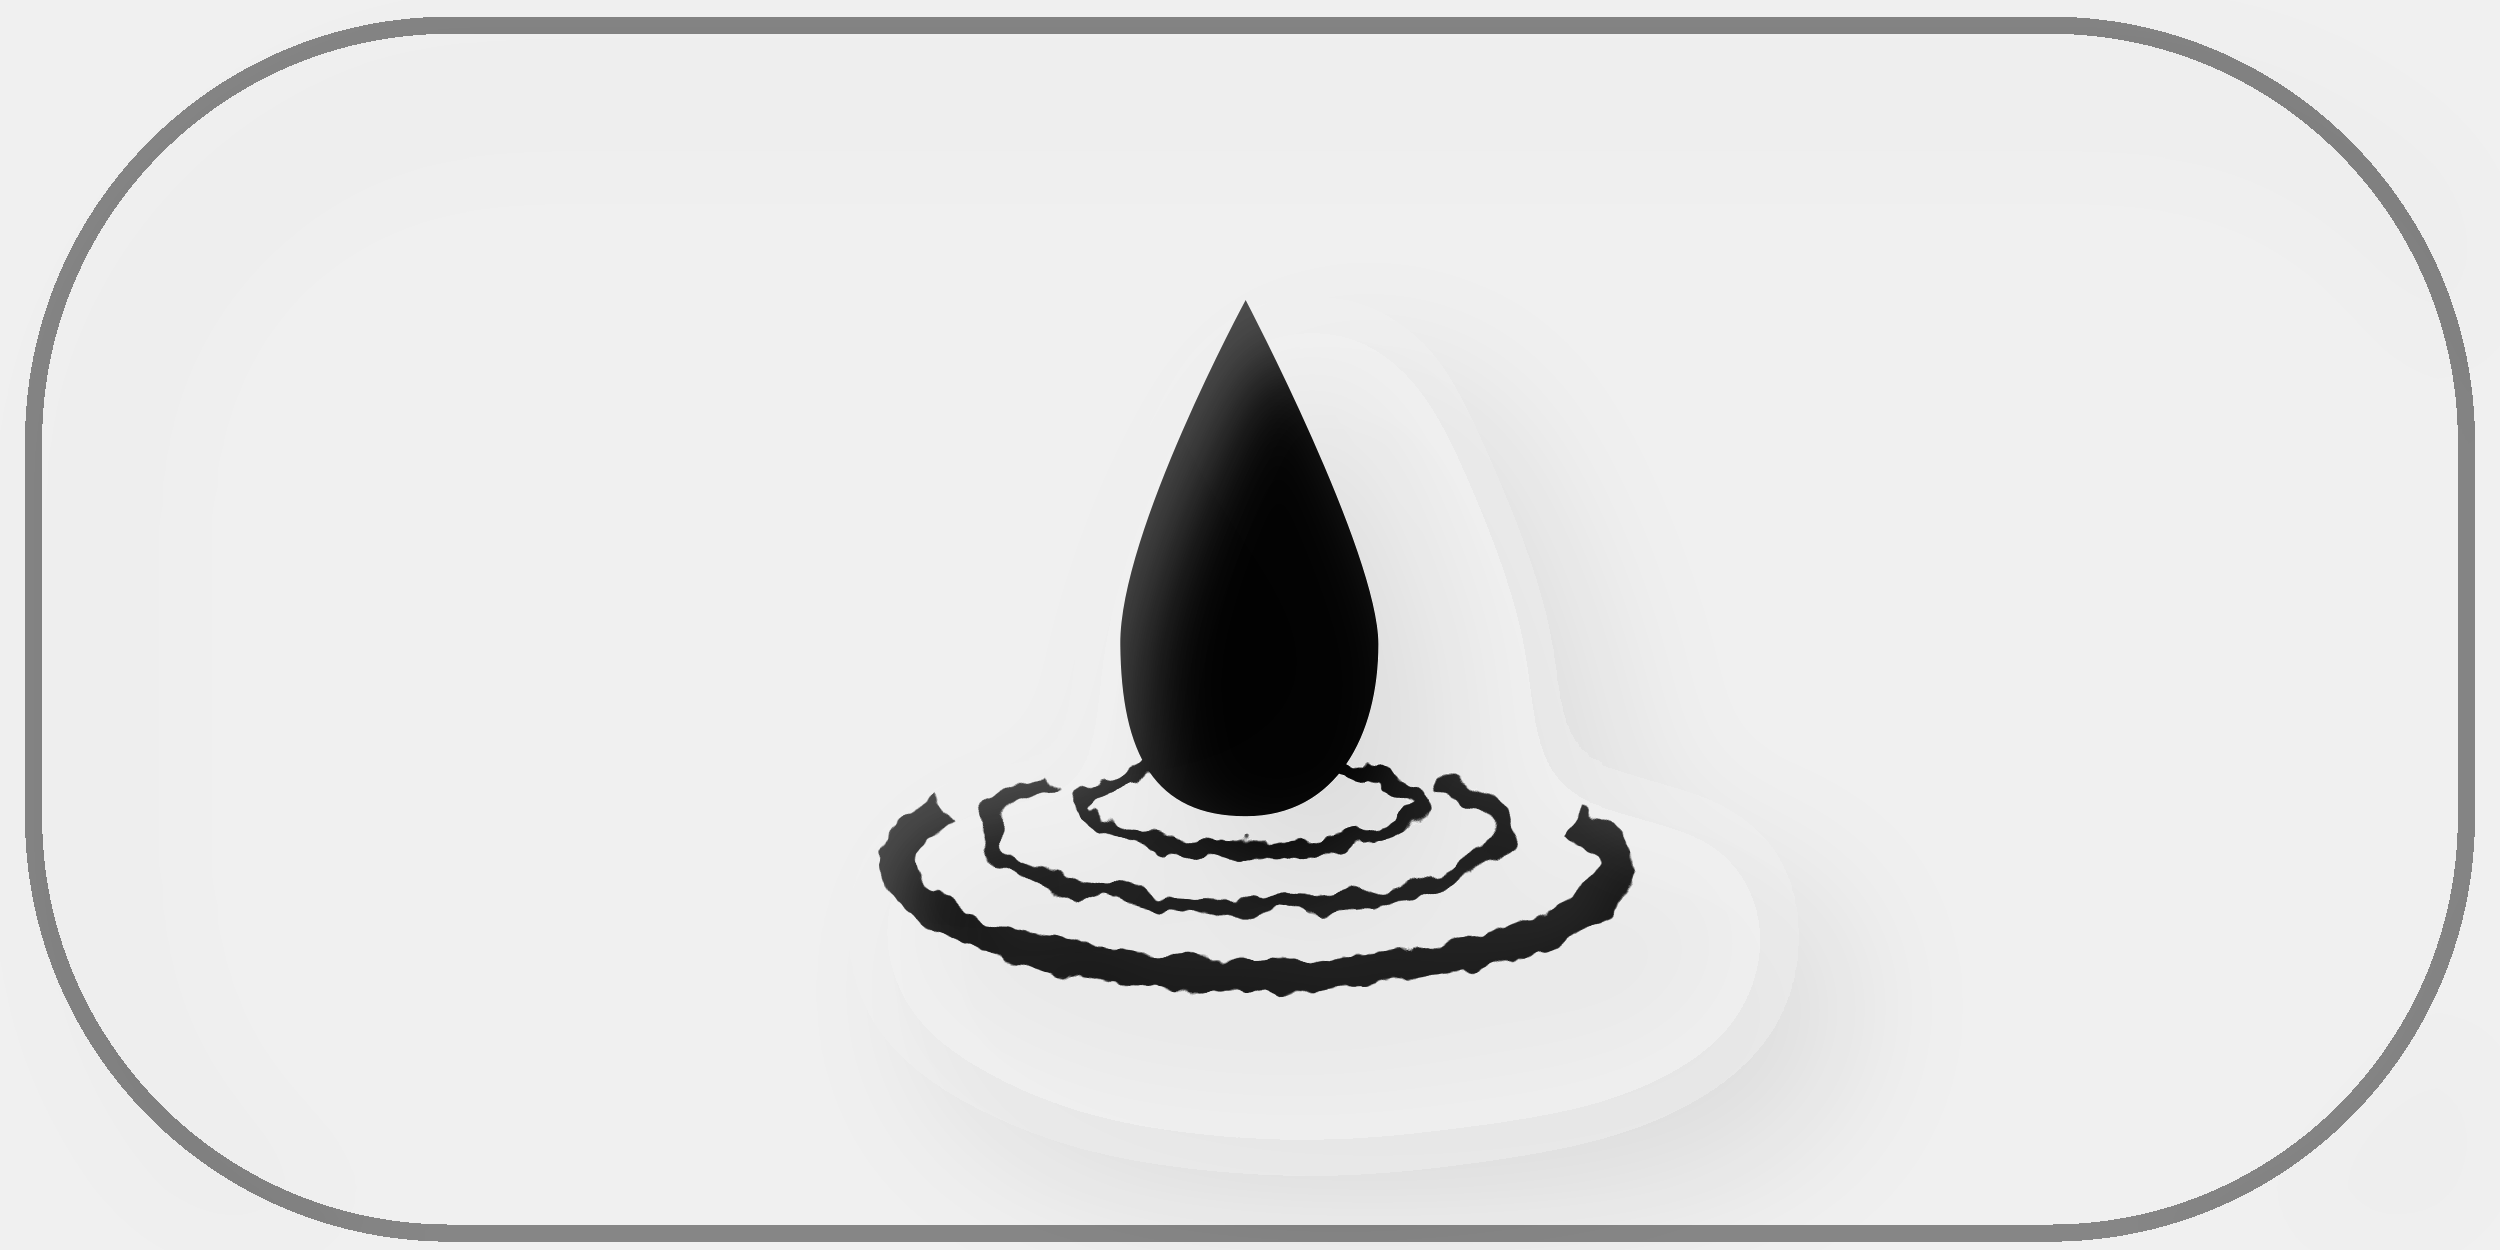
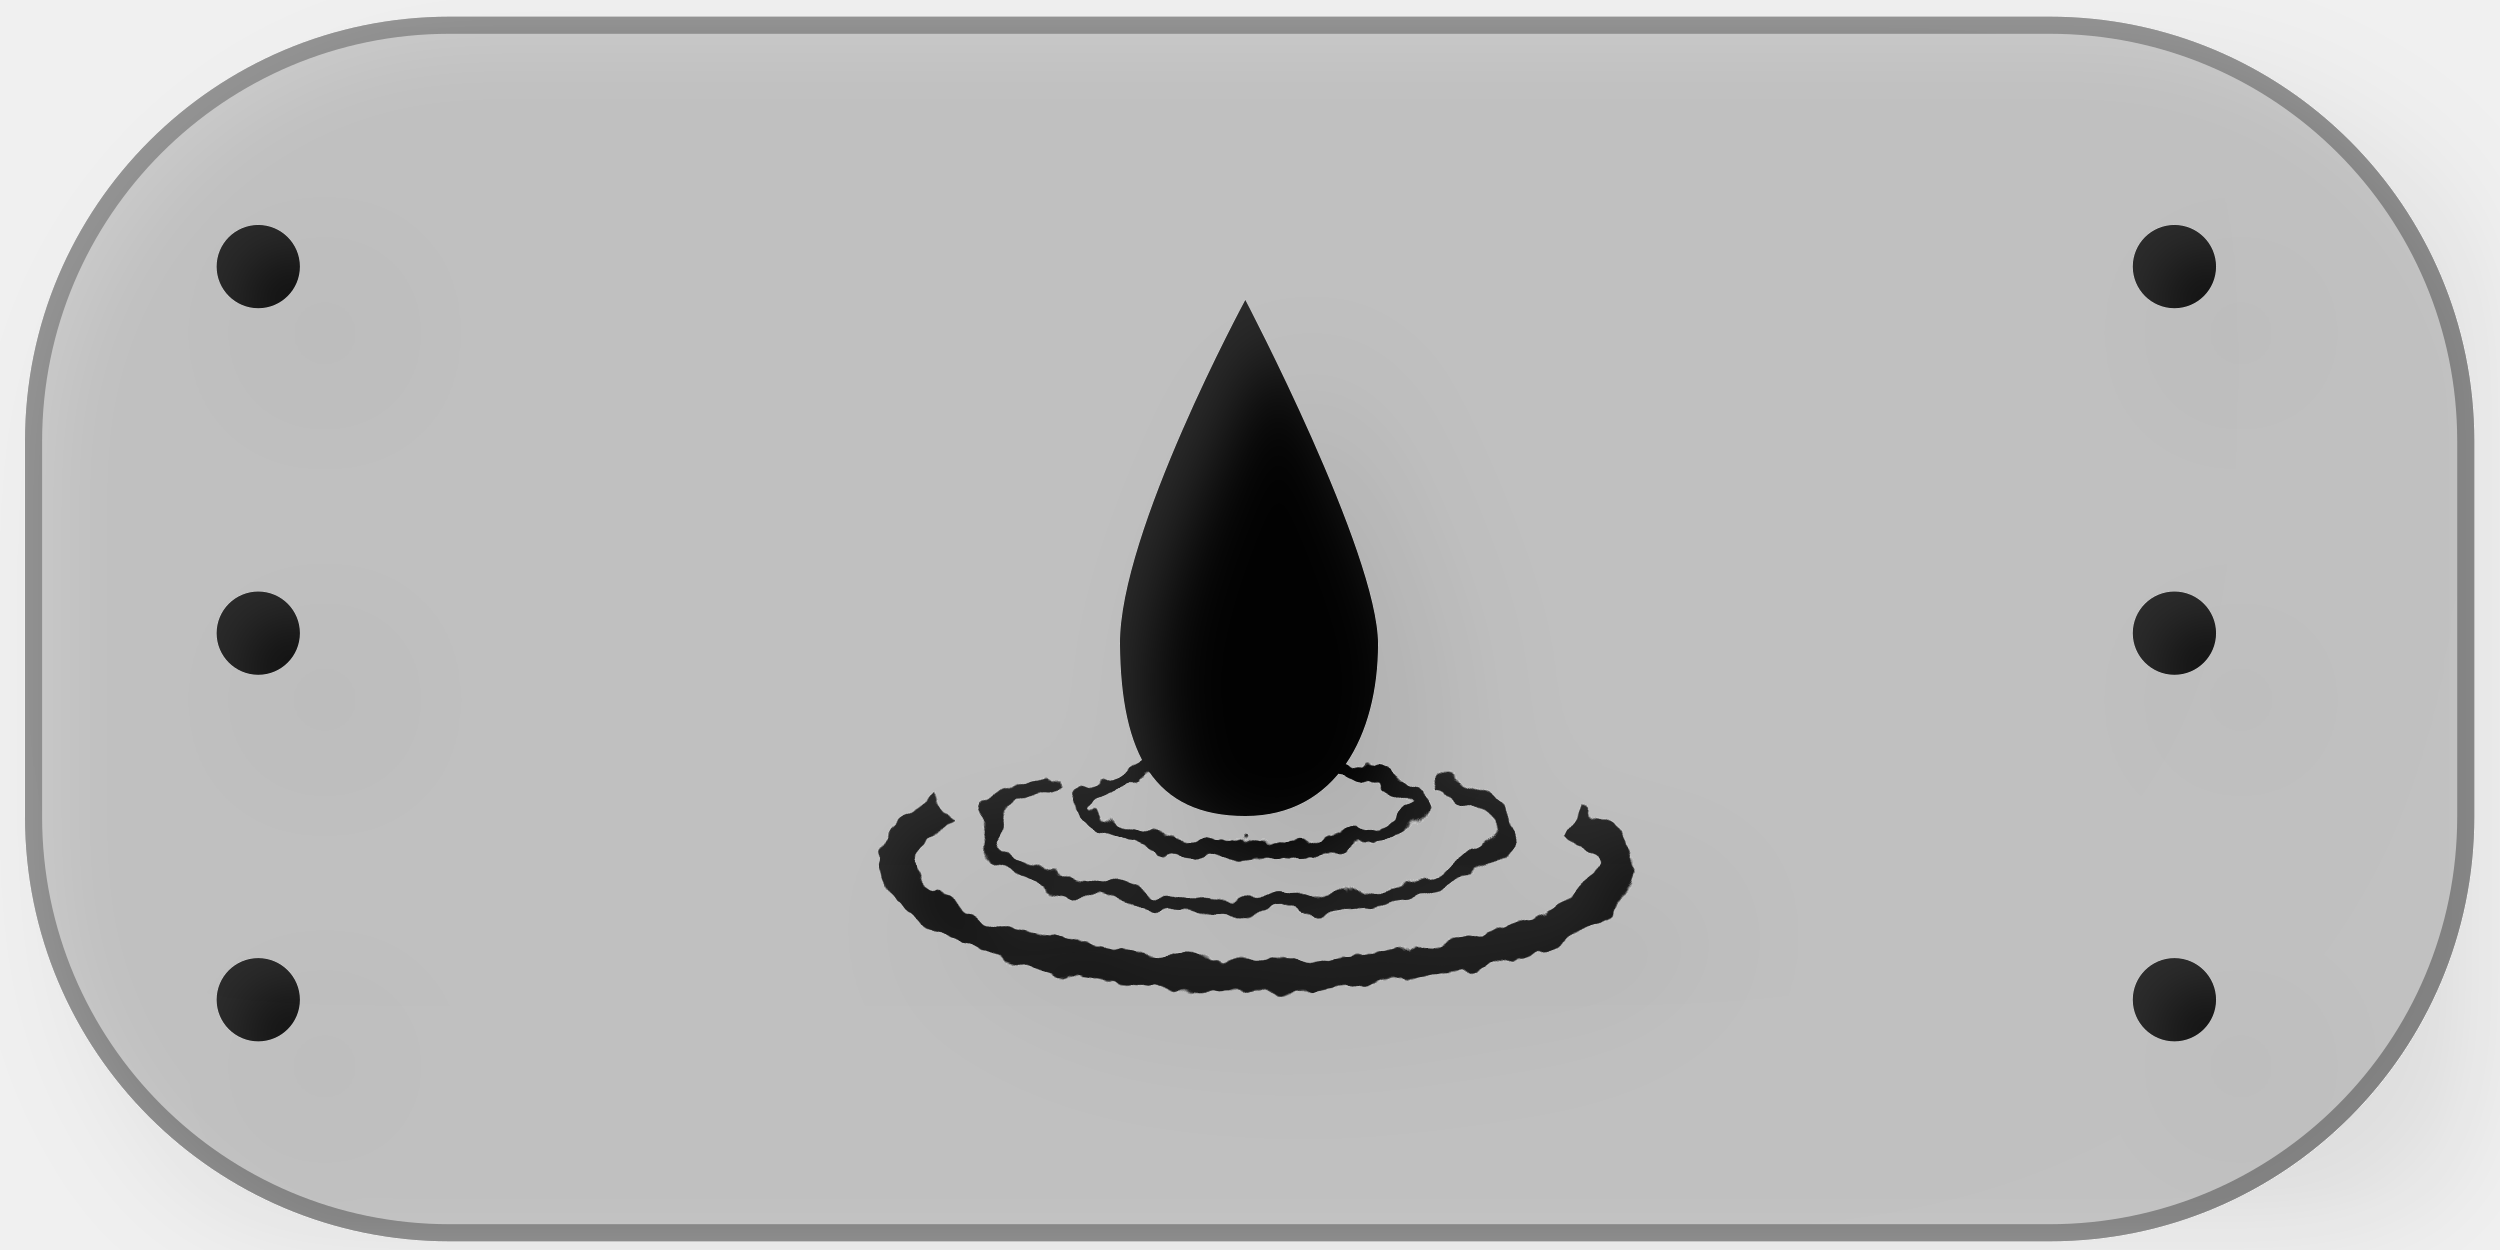
- <svg xmlns="http://www.w3.org/2000/svg" width="300" height="150" viewBox="0 0 300 150" fill="none">
+ <svg xmlns="http://www.w3.org/2000/svg" width="242" height="121" viewBox="0 0 242 121" fill="none">
  <g filter="url(#filter0_dii_51_73)">
-     <rect x="4.028" y="3.028" width="291.944" height="144.944" rx="49.932" stroke="#171717" stroke-opacity="0.6" stroke-width="2.056" shape-rendering="crispEdges" />
-     <g filter="url(#filter1_dii_51_73)">
-       <g filter="url(#filter2_g_51_73)">
-         <path d="M150.069 91.278C155.865 91.278 161.074 91.981 164.801 93.094C166.671 93.652 168.111 94.298 169.062 94.969C170.039 95.659 170.308 96.232 170.308 96.621C170.308 97.01 170.039 97.583 169.062 98.272C168.111 98.944 166.671 99.589 164.801 100.148C161.074 101.261 155.865 101.963 150.069 101.963C144.272 101.963 139.063 101.261 135.336 100.148C133.466 99.589 132.026 98.944 131.075 98.272C130.098 97.583 129.83 97.01 129.829 96.621C129.829 96.232 130.098 95.659 131.075 94.969C132.026 94.298 133.466 93.652 135.336 93.094C139.063 91.981 144.272 91.278 150.069 91.278Z" stroke="black" stroke-width="2" />
+     <g clip-path="url(#clip0_51_73)">
+       <rect x="2.419" y="1.613" width="237.097" height="118.548" rx="41.097" fill="#C0C0C0" />
+       <g filter="url(#filter1_dii_51_73)">
+         <g filter="url(#filter2_g_51_73)">
+           <path d="M121.023 73.612C125.698 73.612 129.899 74.178 132.904 75.076C134.412 75.526 135.574 76.046 136.341 76.587C137.129 77.144 137.345 77.607 137.345 77.92C137.345 78.234 137.129 78.696 136.341 79.252C135.574 79.794 134.412 80.314 132.904 80.764C129.899 81.662 125.698 82.228 121.023 82.228C116.349 82.228 112.148 81.662 109.143 80.764C107.635 80.314 106.473 79.793 105.706 79.252C104.918 78.696 104.701 78.234 104.701 77.92C104.701 77.607 104.918 77.144 105.706 76.587C106.473 76.046 107.635 75.526 109.143 75.076C112.148 74.178 116.349 73.612 121.023 73.612Z" stroke="black" stroke-width="1.613" />
+         </g>
+         <g filter="url(#filter3_g_51_73)">
+           <path d="M139.516 75.329C143.405 76.644 145.764 78.372 145.764 80.264C145.764 84.384 134.581 87.723 120.785 87.723C106.99 87.723 95.806 84.384 95.806 80.264C95.806 78.372 98.166 76.644 102.054 75.329" stroke="black" stroke-width="1.613" />
+         </g>
+         <g filter="url(#filter4_g_51_73)">
+           <path d="M152.016 79.436C155.833 81.181 156.452 81.195 156.452 83.468C156.452 89.481 140.835 94.355 121.572 94.355C102.308 94.355 87.097 89.481 87.097 83.468C87.097 81.609 88.551 79.859 91.129 78.328" stroke="black" stroke-width="3.308" />
+         </g>
+         <path d="M120.548 29.032C120.548 29.032 133.394 53.535 133.394 62.338C133.394 71.14 129.35 78.99 120.548 78.99C111.745 78.99 108.509 73.043 108.415 62.338C108.32 51.632 120.548 29.032 120.548 29.032Z" fill="black" />
      </g>
-       <g filter="url(#filter3_g_51_73)">
-         <path d="M173 93.408C177.822 95.039 180.748 97.181 180.748 99.528C180.748 104.636 166.88 108.777 149.774 108.777C132.667 108.777 118.8 104.636 118.8 99.528C118.8 97.181 121.726 95.039 126.547 93.408" stroke="black" stroke-width="2" />
+       <g filter="url(#filter5_dii_51_73)">
+         <circle cx="25" cy="25.806" r="4.032" fill="black" />
+         <circle cx="25" cy="61.29" r="4.032" fill="black" />
+         <circle cx="25" cy="96.774" r="4.032" fill="black" />
      </g>
-       <g filter="url(#filter4_g_51_73)">
-         <path d="M188.5 98.5C193.233 100.665 194 100.681 194 103.5C194 110.956 174.636 117 150.749 117C126.862 117 108 110.956 108 103.5C108 101.195 109.803 99.025 113 97.126" stroke="black" stroke-width="4.102" />
+       <g filter="url(#filter6_dii_51_73)">
+         <circle cx="210.484" cy="25.806" r="4.032" fill="black" />
+         <circle cx="210.484" cy="61.29" r="4.032" fill="black" />
+         <circle cx="210.484" cy="96.774" r="4.032" fill="black" />
      </g>
-       <path d="M149.479 36C149.479 36 165.408 66.384 165.408 77.299C165.408 88.213 160.393 97.948 149.479 97.948C138.564 97.948 134.552 90.573 134.434 77.299C134.317 64.024 149.479 36 149.479 36Z" fill="black" />
    </g>
+     <rect x="3.248" y="2.442" width="235.439" height="116.89" rx="40.268" stroke="#808080" stroke-width="1.658" />
  </g>
  <defs>
-     <filter id="filter0_dii_51_73" x="-29" y="-30" width="350" height="203" filterUnits="userSpaceOnUse" color-interpolation-filters="sRGB">
+     <filter id="filter0_dii_51_73" x="-23.387" y="-24.194" width="282.258" height="163.71" filterUnits="userSpaceOnUse" color-interpolation-filters="sRGB">
      <feFlood flood-opacity="0" result="BackgroundImageFix" />
      <feColorMatrix in="SourceAlpha" type="matrix" values="0 0 0 0 0 0 0 0 0 0 0 0 0 0 0 0 0 0 127 0" result="hardAlpha" />
-       <feOffset dx="8" dy="8" />
-       <feGaussianBlur stdDeviation="8" />
+       <feOffset dx="6.452" dy="6.452" />
+       <feGaussianBlur stdDeviation="6.452" />
      <feComposite in2="hardAlpha" operator="out" />
      <feColorMatrix type="matrix" values="0 0 0 0 0 0 0 0 0 0 0 0 0 0 0 0 0 0 0.08 0" />
      <feBlend mode="normal" in2="BackgroundImageFix" result="effect1_dropShadow_51_73" />
      <feBlend mode="normal" in="SourceGraphic" in2="effect1_dropShadow_51_73" result="shape" />
      <feColorMatrix in="SourceAlpha" type="matrix" values="0 0 0 0 0 0 0 0 0 0 0 0 0 0 0 0 0 0 127 0" result="hardAlpha" />
-       <feOffset dx="4" dy="4" />
-       <feGaussianBlur stdDeviation="4" />
+       <feOffset dx="3.226" dy="3.226" />
+       <feGaussianBlur stdDeviation="3.226" />
      <feComposite in2="hardAlpha" operator="arithmetic" k2="-1" k3="1" />
      <feColorMatrix type="matrix" values="0 0 0 0 1 0 0 0 0 1 0 0 0 0 1 0 0 0 0.16 0" />
      <feBlend mode="normal" in2="shape" result="effect2_innerShadow_51_73" />
      <feColorMatrix in="SourceAlpha" type="matrix" values="0 0 0 0 0 0 0 0 0 0 0 0 0 0 0 0 0 0 127 0" result="hardAlpha" />
-       <feOffset dx="-32" dy="-32" />
-       <feGaussianBlur stdDeviation="16" />
+       <feOffset dx="-25.806" dy="-25.806" />
+       <feGaussianBlur stdDeviation="12.903" />
      <feComposite in2="hardAlpha" operator="arithmetic" k2="-1" k3="1" />
      <feColorMatrix type="matrix" values="0 0 0 0 1 0 0 0 0 1 0 0 0 0 1 0 0 0 0.01 0" />
      <feBlend mode="normal" in2="effect2_innerShadow_51_73" result="effect3_innerShadow_51_73" />
    </filter>
-     <filter id="filter1_dii_51_73" x="73.949" y="4" width="146.102" height="139.051" filterUnits="userSpaceOnUse" color-interpolation-filters="sRGB">
+     <filter id="filter1_dii_51_73" x="59.636" y="3.226" width="117.824" height="112.138" filterUnits="userSpaceOnUse" color-interpolation-filters="sRGB">
      <feFlood flood-opacity="0" result="BackgroundImageFix" />
      <feColorMatrix in="SourceAlpha" type="matrix" values="0 0 0 0 0 0 0 0 0 0 0 0 0 0 0 0 0 0 127 0" result="hardAlpha" />
-       <feOffset dx="8" dy="8" />
-       <feGaussianBlur stdDeviation="8" />
+       <feOffset dx="6.452" dy="6.452" />
+       <feGaussianBlur stdDeviation="6.452" />
      <feComposite in2="hardAlpha" operator="out" />
      <feColorMatrix type="matrix" values="0 0 0 0 0 0 0 0 0 0 0 0 0 0 0 0 0 0 0.08 0" />
      <feBlend mode="normal" in2="BackgroundImageFix" result="effect1_dropShadow_51_73" />
      <feBlend mode="normal" in="SourceGraphic" in2="effect1_dropShadow_51_73" result="shape" />
      <feColorMatrix in="SourceAlpha" type="matrix" values="0 0 0 0 0 0 0 0 0 0 0 0 0 0 0 0 0 0 127 0" result="hardAlpha" />
-       <feOffset dx="4" dy="4" />
-       <feGaussianBlur stdDeviation="4" />
+       <feOffset dx="3.226" dy="3.226" />
+       <feGaussianBlur stdDeviation="3.226" />
      <feComposite in2="hardAlpha" operator="arithmetic" k2="-1" k3="1" />
      <feColorMatrix type="matrix" values="0 0 0 0 1 0 0 0 0 1 0 0 0 0 1 0 0 0 0.16 0" />
      <feBlend mode="normal" in2="shape" result="effect2_innerShadow_51_73" />
      <feColorMatrix in="SourceAlpha" type="matrix" values="0 0 0 0 0 0 0 0 0 0 0 0 0 0 0 0 0 0 127 0" result="hardAlpha" />
-       <feOffset dx="-32" dy="-32" />
-       <feGaussianBlur stdDeviation="16" />
+       <feOffset dx="-25.806" dy="-25.806" />
+       <feGaussianBlur stdDeviation="12.903" />
      <feComposite in2="hardAlpha" operator="arithmetic" k2="-1" k3="1" />
      <feColorMatrix type="matrix" values="0 0 0 0 1 0 0 0 0 1 0 0 0 0 1 0 0 0 0.01 0" />
      <feBlend mode="normal" in2="effect2_innerShadow_51_73" result="effect3_innerShadow_51_73" />
    </filter>
-     <filter id="filter2_g_51_73" x="127.329" y="88.778" width="45.479" height="15.685" filterUnits="userSpaceOnUse" color-interpolation-filters="sRGB">
+     <filter id="filter2_g_51_73" x="102.685" y="71.595" width="36.676" height="12.649" filterUnits="userSpaceOnUse" color-interpolation-filters="sRGB">
      <feFlood flood-opacity="0" result="BackgroundImageFix" />
      <feBlend mode="normal" in="SourceGraphic" in2="BackgroundImageFix" result="shape" />
-       <feTurbulence type="fractalNoise" baseFrequency="0.25 0.25" numOctaves="3" seed="5203" />
-       <feDisplacementMap in="shape" scale="3" xChannelSelector="R" yChannelSelector="G" result="displacedImage" width="100%" height="100%" />
+       <feTurbulence type="fractalNoise" baseFrequency="0.31 0.31" numOctaves="3" seed="5203" />
+       <feDisplacementMap in="shape" scale="2.419" xChannelSelector="R" yChannelSelector="G" result="displacedImage" width="100%" height="100%" />
      <feMerge result="effect1_texture_51_73">
        <feMergeNode in="displacedImage" />
      </feMerge>
    </filter>
-     <filter id="filter3_g_51_73" x="115.9" y="90.561" width="67.748" height="21.116" filterUnits="userSpaceOnUse" color-interpolation-filters="sRGB">
+     <filter id="filter3_g_51_73" x="93.468" y="73.033" width="54.636" height="17.029" filterUnits="userSpaceOnUse" color-interpolation-filters="sRGB">
      <feFlood flood-opacity="0" result="BackgroundImageFix" />
      <feBlend mode="normal" in="SourceGraphic" in2="BackgroundImageFix" result="shape" />
-       <feTurbulence type="fractalNoise" baseFrequency="0.172 0.172" numOctaves="3" seed="3209" />
-       <feDisplacementMap in="shape" scale="3.8" xChannelSelector="R" yChannelSelector="G" result="displacedImage" width="100%" height="100%" />
+       <feTurbulence type="fractalNoise" baseFrequency="0.214 0.214" numOctaves="3" seed="3209" />
+       <feDisplacementMap in="shape" scale="3.065" xChannelSelector="R" yChannelSelector="G" result="displacedImage" width="100%" height="100%" />
      <feMerge result="effect1_texture_51_73">
        <feMergeNode in="displacedImage" />
      </feMerge>
    </filter>
-     <filter id="filter4_g_51_73" x="104.749" y="94.163" width="92.502" height="26.088" filterUnits="userSpaceOnUse" color-interpolation-filters="sRGB">
+     <filter id="filter4_g_51_73" x="84.475" y="75.938" width="74.598" height="21.039" filterUnits="userSpaceOnUse" color-interpolation-filters="sRGB">
      <feFlood flood-opacity="0" result="BackgroundImageFix" />
      <feBlend mode="normal" in="SourceGraphic" in2="BackgroundImageFix" result="shape" />
-       <feTurbulence type="fractalNoise" baseFrequency="0.25 0.25" numOctaves="3" seed="1344" />
-       <feDisplacementMap in="shape" scale="2.4" xChannelSelector="R" yChannelSelector="G" result="displacedImage" width="100%" height="100%" />
+       <feTurbulence type="fractalNoise" baseFrequency="0.31 0.31" numOctaves="3" seed="1344" />
+       <feDisplacementMap in="shape" scale="1.935" xChannelSelector="R" yChannelSelector="G" result="displacedImage" width="100%" height="100%" />
      <feMerge result="effect1_texture_51_73">
        <feMergeNode in="displacedImage" />
      </feMerge>
    </filter>
+     <filter id="filter5_dii_51_73" x="-4.839" y="-4.032" width="53.226" height="124.194" filterUnits="userSpaceOnUse" color-interpolation-filters="sRGB">
+       <feFlood flood-opacity="0" result="BackgroundImageFix" />
+       <feColorMatrix in="SourceAlpha" type="matrix" values="0 0 0 0 0 0 0 0 0 0 0 0 0 0 0 0 0 0 127 0" result="hardAlpha" />
+       <feOffset dx="6.452" dy="6.452" />
+       <feGaussianBlur stdDeviation="6.452" />
+       <feComposite in2="hardAlpha" operator="out" />
+       <feColorMatrix type="matrix" values="0 0 0 0 0 0 0 0 0 0 0 0 0 0 0 0 0 0 0.08 0" />
+       <feBlend mode="normal" in2="BackgroundImageFix" result="effect1_dropShadow_51_73" />
+       <feBlend mode="normal" in="SourceGraphic" in2="effect1_dropShadow_51_73" result="shape" />
+       <feColorMatrix in="SourceAlpha" type="matrix" values="0 0 0 0 0 0 0 0 0 0 0 0 0 0 0 0 0 0 127 0" result="hardAlpha" />
+       <feOffset dx="3.226" dy="3.226" />
+       <feGaussianBlur stdDeviation="3.226" />
+       <feComposite in2="hardAlpha" operator="arithmetic" k2="-1" k3="1" />
+       <feColorMatrix type="matrix" values="0 0 0 0 1 0 0 0 0 1 0 0 0 0 1 0 0 0 0.16 0" />
+       <feBlend mode="normal" in2="shape" result="effect2_innerShadow_51_73" />
+       <feColorMatrix in="SourceAlpha" type="matrix" values="0 0 0 0 0 0 0 0 0 0 0 0 0 0 0 0 0 0 127 0" result="hardAlpha" />
+       <feOffset dx="-25.806" dy="-25.806" />
+       <feGaussianBlur stdDeviation="12.903" />
+       <feComposite in2="hardAlpha" operator="arithmetic" k2="-1" k3="1" />
+       <feColorMatrix type="matrix" values="0 0 0 0 1 0 0 0 0 1 0 0 0 0 1 0 0 0 0.01 0" />
+       <feBlend mode="normal" in2="effect2_innerShadow_51_73" result="effect3_innerShadow_51_73" />
+     </filter>
+     <filter id="filter6_dii_51_73" x="180.645" y="-4.032" width="53.226" height="124.194" filterUnits="userSpaceOnUse" color-interpolation-filters="sRGB">
+       <feFlood flood-opacity="0" result="BackgroundImageFix" />
+       <feColorMatrix in="SourceAlpha" type="matrix" values="0 0 0 0 0 0 0 0 0 0 0 0 0 0 0 0 0 0 127 0" result="hardAlpha" />
+       <feOffset dx="6.452" dy="6.452" />
+       <feGaussianBlur stdDeviation="6.452" />
+       <feComposite in2="hardAlpha" operator="out" />
+       <feColorMatrix type="matrix" values="0 0 0 0 0 0 0 0 0 0 0 0 0 0 0 0 0 0 0.08 0" />
+       <feBlend mode="normal" in2="BackgroundImageFix" result="effect1_dropShadow_51_73" />
+       <feBlend mode="normal" in="SourceGraphic" in2="effect1_dropShadow_51_73" result="shape" />
+       <feColorMatrix in="SourceAlpha" type="matrix" values="0 0 0 0 0 0 0 0 0 0 0 0 0 0 0 0 0 0 127 0" result="hardAlpha" />
+       <feOffset dx="3.226" dy="3.226" />
+       <feGaussianBlur stdDeviation="3.226" />
+       <feComposite in2="hardAlpha" operator="arithmetic" k2="-1" k3="1" />
+       <feColorMatrix type="matrix" values="0 0 0 0 1 0 0 0 0 1 0 0 0 0 1 0 0 0 0.16 0" />
+       <feBlend mode="normal" in2="shape" result="effect2_innerShadow_51_73" />
+       <feColorMatrix in="SourceAlpha" type="matrix" values="0 0 0 0 0 0 0 0 0 0 0 0 0 0 0 0 0 0 127 0" result="hardAlpha" />
+       <feOffset dx="-25.806" dy="-25.806" />
+       <feGaussianBlur stdDeviation="12.903" />
+       <feComposite in2="hardAlpha" operator="arithmetic" k2="-1" k3="1" />
+       <feColorMatrix type="matrix" values="0 0 0 0 1 0 0 0 0 1 0 0 0 0 1 0 0 0 0.01 0" />
+       <feBlend mode="normal" in2="effect2_innerShadow_51_73" result="effect3_innerShadow_51_73" />
+     </filter>
+     <clipPath id="clip0_51_73">
+       <rect x="2.419" y="1.613" width="237.097" height="118.548" rx="41.097" fill="white" />
+     </clipPath>
  </defs>
</svg>
